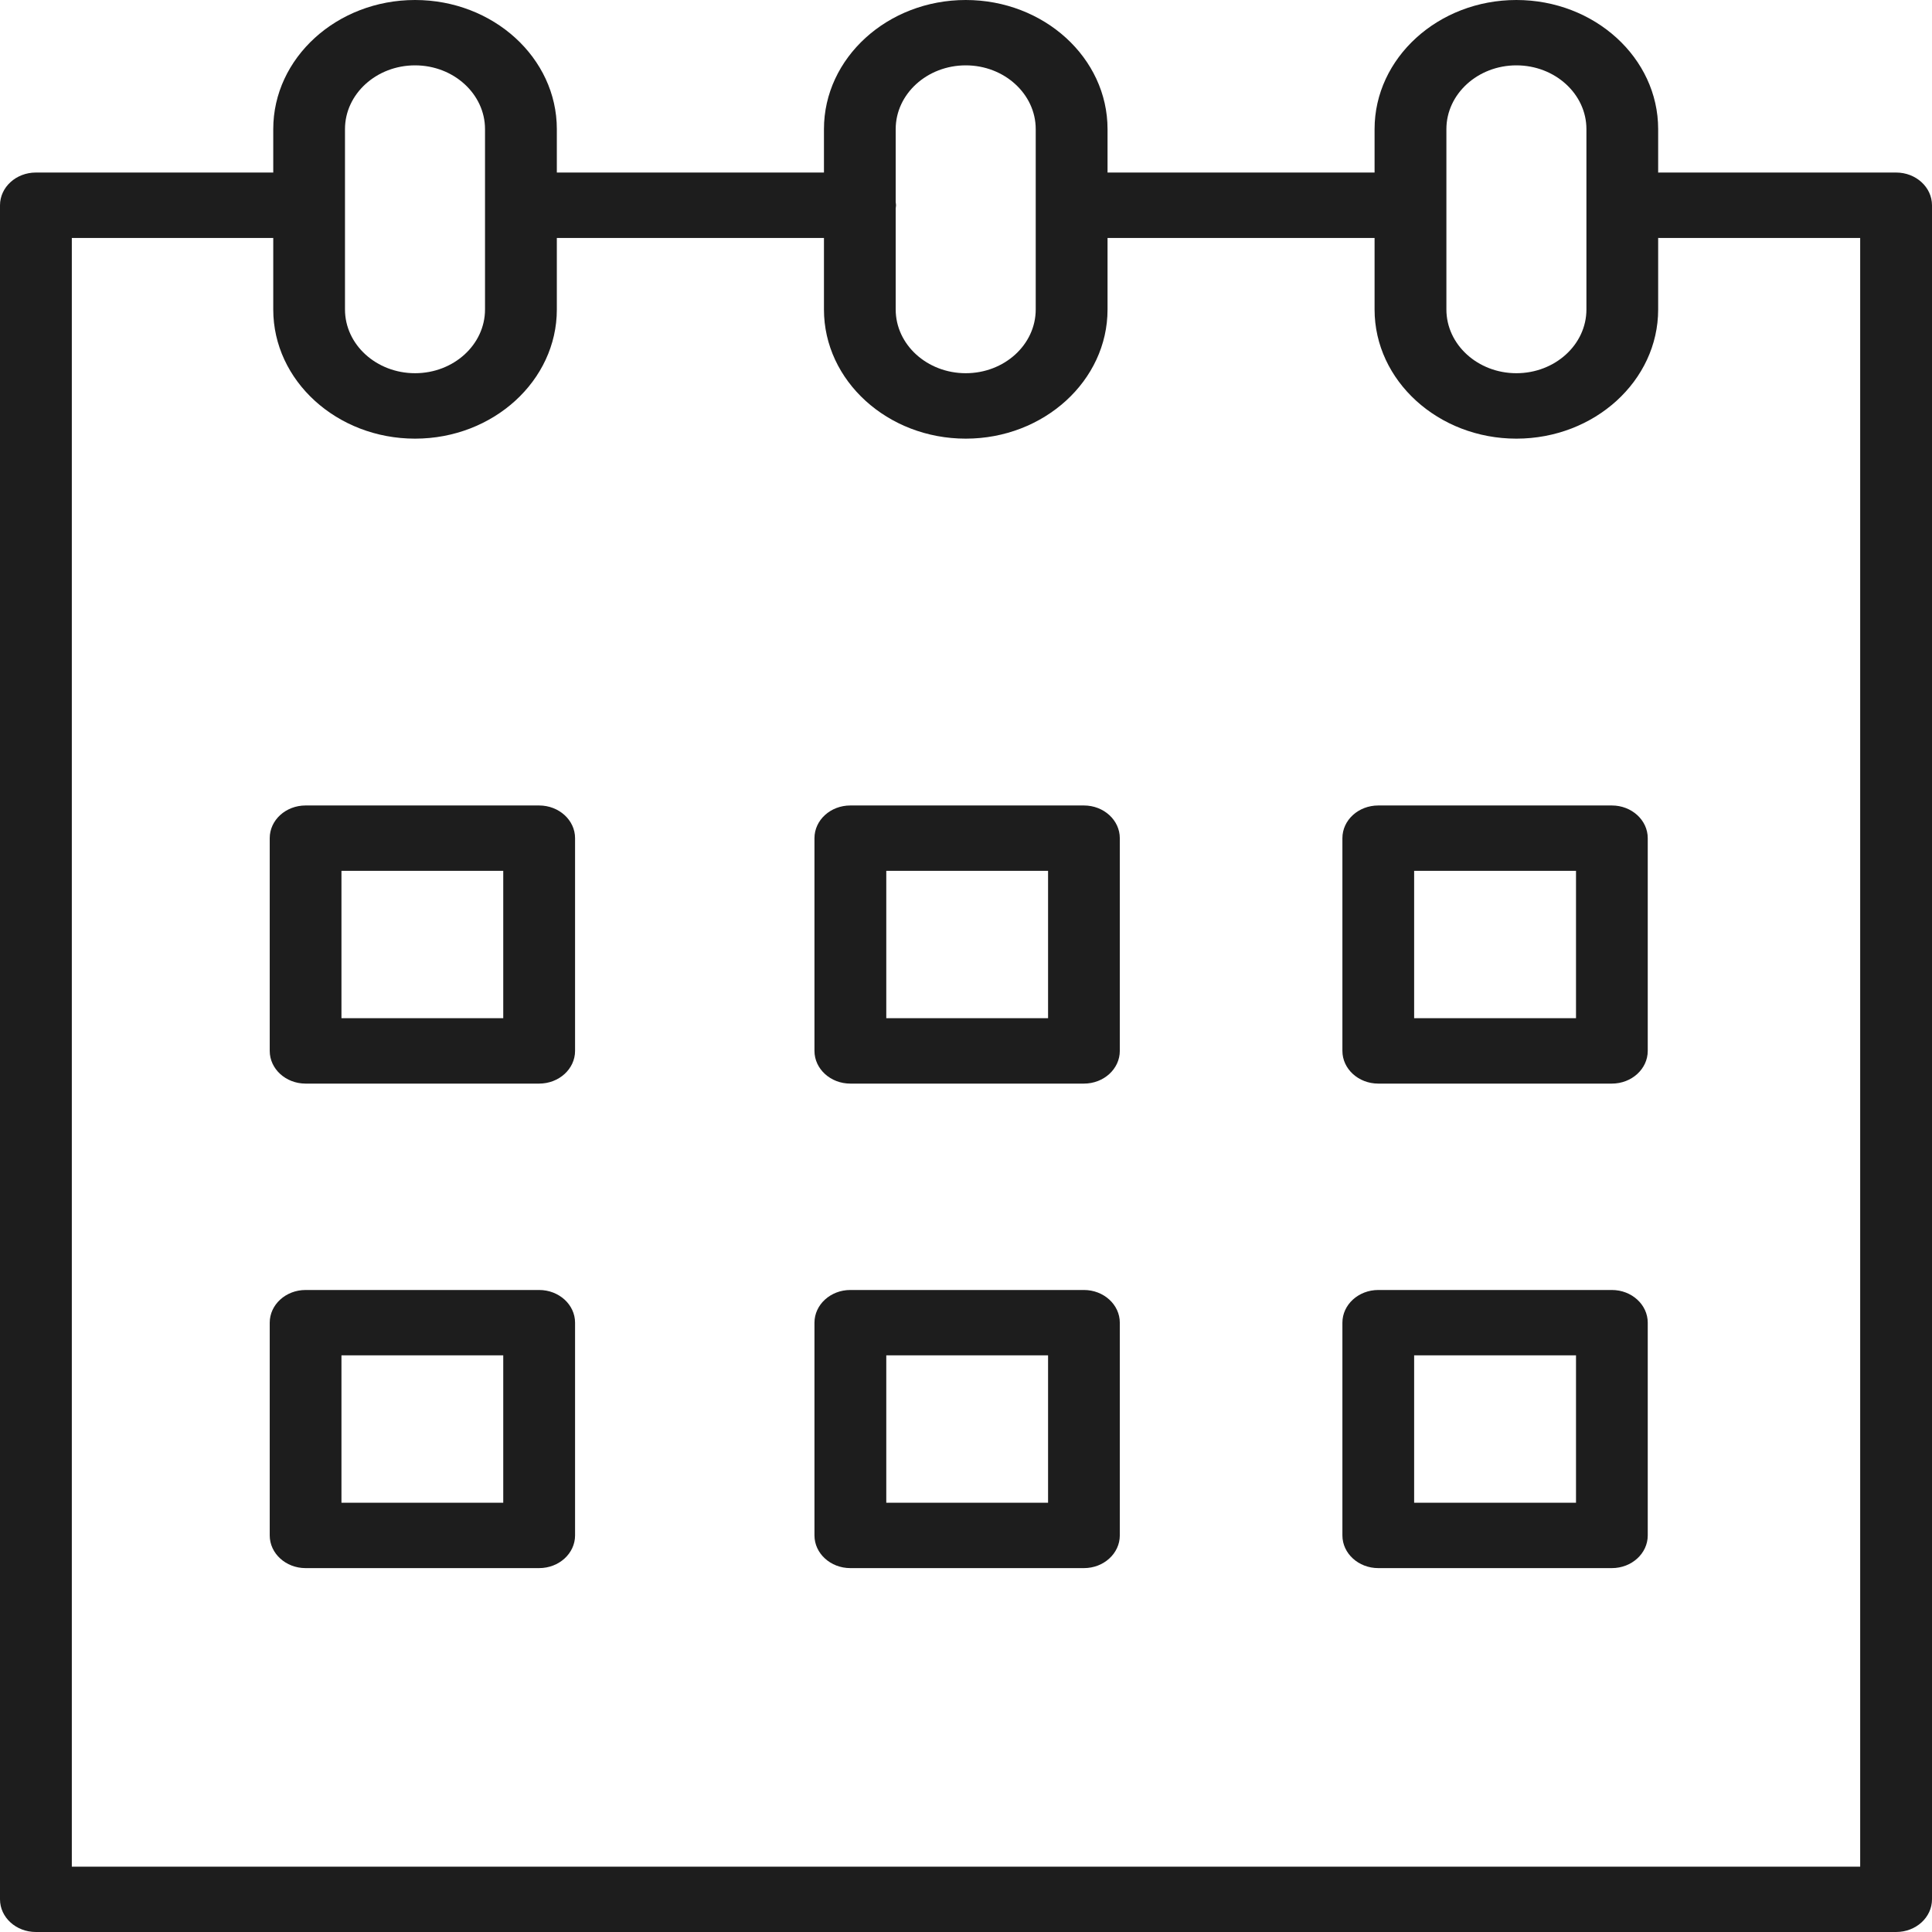
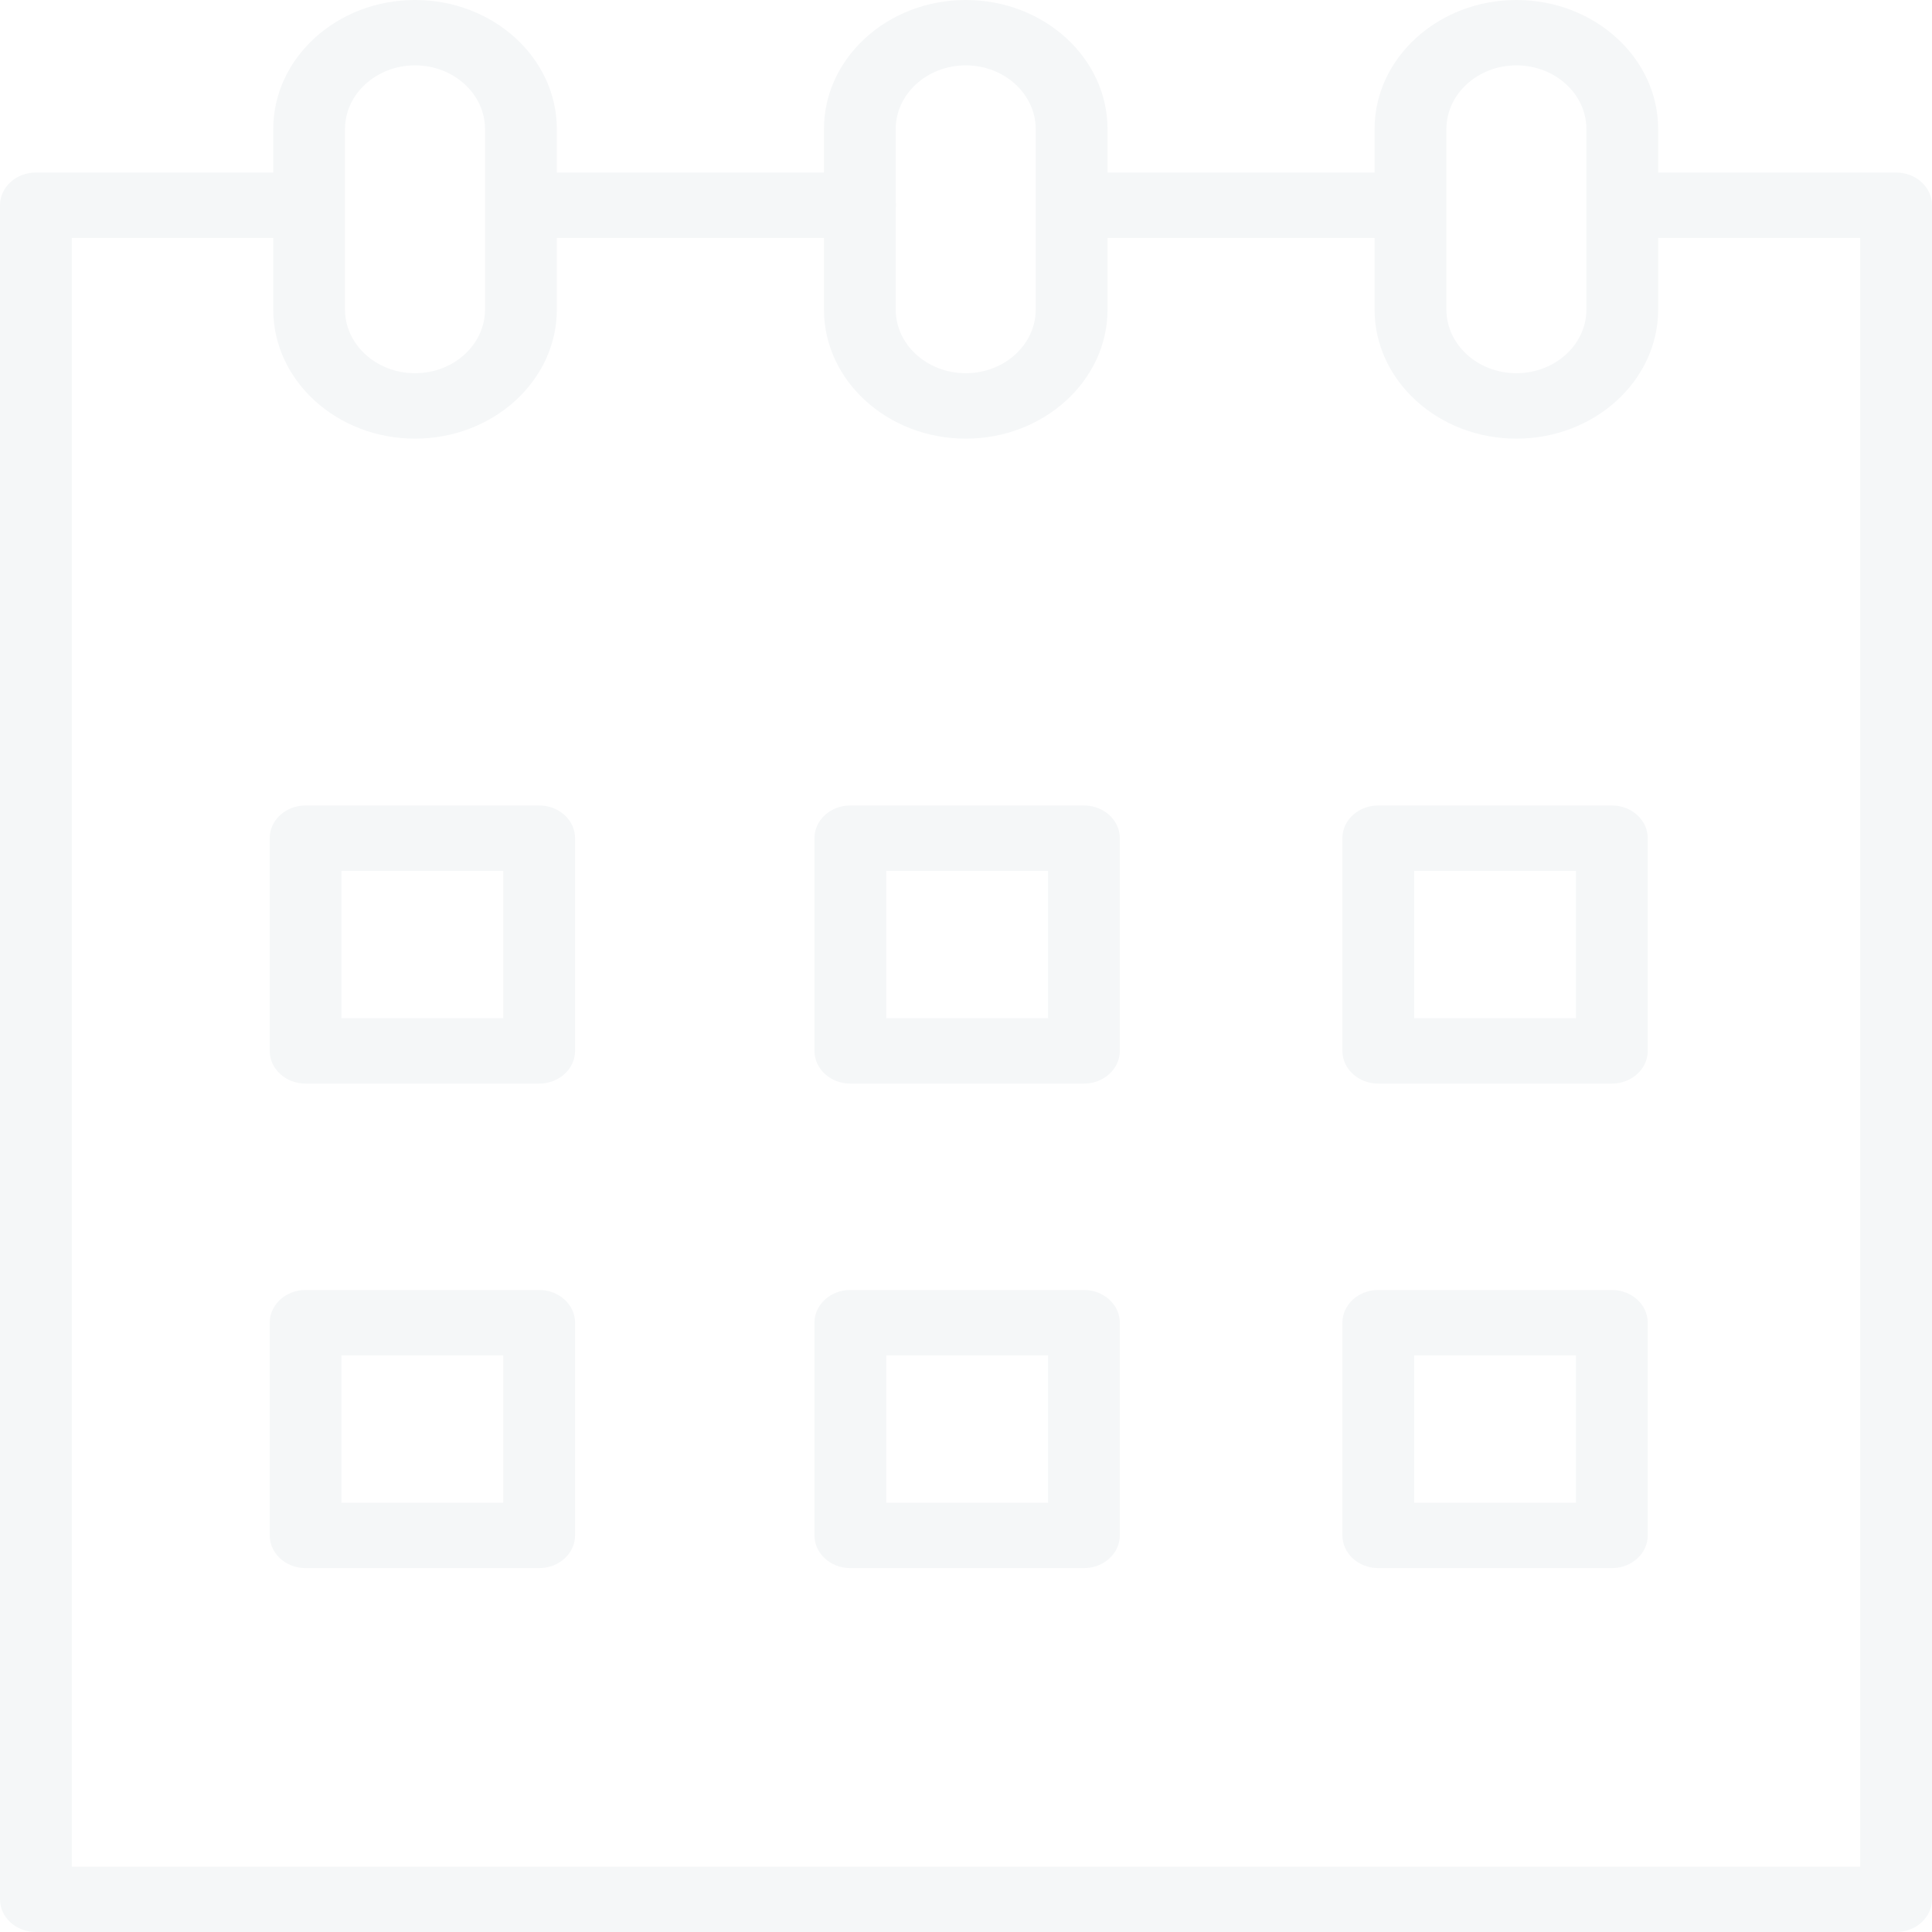
<svg xmlns="http://www.w3.org/2000/svg" width="23" height="23" viewBox="0 0 23 23" fill="none">
-   <path d="M6.418 9.589H3.638C3.402 9.589 3.211 9.763 3.211 9.978V12.511C3.211 12.725 3.402 12.9 3.638 12.9H6.418C6.655 12.9 6.846 12.725 6.846 12.511V9.978C6.846 9.764 6.655 9.589 6.418 9.589ZM5.991 12.121H4.065V10.367H5.991V12.121Z" fill="#1D1D1D" />
-   <path d="M12.904 9.589H10.123C9.887 9.589 9.696 9.763 9.696 9.978V12.511C9.696 12.725 9.887 12.9 10.123 12.9H12.904C13.14 12.9 13.331 12.725 13.331 12.511V9.978C13.331 9.764 13.14 9.589 12.904 9.589ZM12.477 12.121H10.551V10.367H12.477V12.121Z" fill="#1D1D1D" />
-   <path d="M19.189 9.589H16.408C16.172 9.589 15.981 9.763 15.981 9.978V12.511C15.981 12.725 16.172 12.9 16.408 12.9H19.189C19.425 12.9 19.616 12.725 19.616 12.511V9.978C19.616 9.764 19.425 9.589 19.189 9.589ZM18.762 12.121H16.835V10.367H18.762V12.121Z" fill="#1D1D1D" />
-   <path d="M6.418 15.357H3.638C3.402 15.357 3.211 15.532 3.211 15.746V18.279C3.211 18.493 3.402 18.668 3.638 18.668H6.418C6.655 18.668 6.846 18.493 6.846 18.279V15.746C6.846 15.532 6.655 15.357 6.418 15.357ZM5.991 17.89H4.065V16.135H5.991V17.89Z" fill="#1D1D1D" />
-   <path d="M12.904 15.357H10.123C9.887 15.357 9.696 15.532 9.696 15.746V18.279C9.696 18.493 9.887 18.668 10.123 18.668H12.904C13.14 18.668 13.331 18.493 13.331 18.279V15.746C13.331 15.532 13.14 15.357 12.904 15.357ZM12.477 17.89H10.551V16.135H12.477V17.89Z" fill="#1D1D1D" />
-   <path d="M19.189 15.357H16.408C16.172 15.357 15.981 15.532 15.981 15.746V18.279C15.981 18.493 16.172 18.668 16.408 18.668H19.189C19.425 18.668 19.616 18.493 19.616 18.279V15.746C19.616 15.532 19.425 15.357 19.189 15.357ZM18.762 17.89H16.835V16.135H18.762V17.89Z" fill="#1D1D1D" />
-   <path d="M22.573 2.054H19.751C19.747 2.054 19.744 2.055 19.74 2.055V1.537C19.74 0.689 18.983 0 18.052 0C17.122 0 16.364 0.69 16.364 1.537V2.054H13.185V1.537C13.185 0.689 12.428 0 11.497 0C10.566 0 9.809 0.69 9.809 1.537V2.054H6.629V1.537C6.629 0.689 5.872 0 4.941 0C4.01 0 3.253 0.69 3.253 1.537V2.055C3.251 2.055 3.25 2.054 3.249 2.054H0.427C0.191 2.054 0 2.229 0 2.444V22.611C0 22.826 0.191 23 0.427 23H22.573C22.809 23 23 22.826 23 22.611V2.444C23 2.229 22.809 2.054 22.573 2.054ZM17.219 1.537C17.219 1.119 17.593 0.778 18.052 0.778C18.512 0.778 18.886 1.119 18.886 1.537V3.684C18.886 4.103 18.512 4.443 18.052 4.443C17.593 4.443 17.219 4.103 17.219 3.684V1.537ZM11.497 0.778C11.956 0.778 12.33 1.119 12.33 1.537V3.684C12.33 4.103 11.957 4.443 11.497 4.443C11.037 4.443 10.663 4.103 10.663 3.684V2.48C10.664 2.468 10.667 2.456 10.667 2.443C10.667 2.431 10.664 2.419 10.663 2.407V1.537C10.663 1.119 11.037 0.778 11.497 0.778ZM4.107 1.537C4.107 1.119 4.481 0.778 4.941 0.778C5.4 0.778 5.774 1.119 5.774 1.537V3.684C5.774 4.103 5.401 4.443 4.941 4.443C4.481 4.443 4.107 4.103 4.107 3.684V1.537ZM22.145 22.222H0.855V2.833H3.249C3.25 2.833 3.251 2.832 3.253 2.832V3.685C3.253 4.532 4.01 5.222 4.941 5.222C5.871 5.222 6.629 4.532 6.629 3.685V2.833H9.809V3.685C9.809 4.532 10.566 5.222 11.497 5.222C12.427 5.222 13.185 4.532 13.185 3.685V2.833H16.364V3.685C16.364 4.532 17.122 5.222 18.052 5.222C18.983 5.222 19.74 4.532 19.74 3.685V2.832C19.744 2.832 19.747 2.833 19.751 2.833H22.145V22.222Z" fill="#1D1D1D" />
+   <path d="M6.418 9.589H3.638C3.402 9.589 3.211 9.763 3.211 9.978V12.511C3.211 12.725 3.402 12.9 3.638 12.9H6.418C6.655 12.9 6.846 12.725 6.846 12.511V9.978C6.846 9.764 6.655 9.589 6.418 9.589ZM5.991 12.121H4.065V10.367H5.991V12.121Z" fill="#F5F7F8" />
+   <path d="M12.904 9.589H10.123C9.887 9.589 9.696 9.763 9.696 9.978V12.511C9.696 12.725 9.887 12.9 10.123 12.9H12.904C13.14 12.9 13.331 12.725 13.331 12.511V9.978C13.331 9.764 13.14 9.589 12.904 9.589ZM12.477 12.121H10.551V10.367H12.477V12.121Z" fill="#F5F7F8" />
+   <path d="M19.189 9.589H16.408C16.172 9.589 15.981 9.763 15.981 9.978V12.511C15.981 12.725 16.172 12.9 16.408 12.9H19.189C19.425 12.9 19.616 12.725 19.616 12.511V9.978C19.616 9.764 19.425 9.589 19.189 9.589ZM18.762 12.121H16.835V10.367H18.762V12.121Z" fill="#F5F7F8" />
+   <path d="M6.418 15.357H3.638C3.402 15.357 3.211 15.532 3.211 15.746V18.279C3.211 18.493 3.402 18.668 3.638 18.668H6.418C6.655 18.668 6.846 18.493 6.846 18.279V15.746C6.846 15.532 6.655 15.357 6.418 15.357ZM5.991 17.89H4.065V16.136H5.991V17.89Z" fill="#F5F7F8" />
+   <path d="M12.904 15.357H10.123C9.887 15.357 9.696 15.532 9.696 15.746V18.279C9.696 18.493 9.887 18.668 10.123 18.668H12.904C13.14 18.668 13.331 18.493 13.331 18.279V15.746C13.331 15.532 13.14 15.357 12.904 15.357ZM12.477 17.89H10.551V16.136H12.477V17.89Z" fill="#F5F7F8" />
+   <path d="M19.189 15.357H16.408C16.172 15.357 15.981 15.532 15.981 15.746V18.279C15.981 18.493 16.172 18.668 16.408 18.668H19.189C19.425 18.668 19.616 18.493 19.616 18.279V15.746C19.616 15.532 19.425 15.357 19.189 15.357ZM18.762 17.89H16.835V16.136H18.762V17.89Z" fill="#F5F7F8" />
+   <path d="M22.573 2.054H19.751C19.747 2.054 19.744 2.055 19.74 2.055V1.537C19.74 0.689 18.983 0 18.052 0C17.122 0 16.364 0.69 16.364 1.537V2.054H13.185V1.537C13.185 0.689 12.428 0 11.497 0C10.566 0 9.809 0.69 9.809 1.537V2.054H6.629V1.537C6.629 0.689 5.872 0 4.941 0C4.01 0 3.253 0.69 3.253 1.537V2.055C3.251 2.055 3.25 2.054 3.249 2.054H0.427C0.191 2.054 0 2.229 0 2.444V22.611C0 22.826 0.191 23 0.427 23H22.573C22.809 23 23 22.826 23 22.611V2.444C23 2.229 22.809 2.054 22.573 2.054ZM17.219 1.537C17.219 1.119 17.593 0.778 18.052 0.778C18.512 0.778 18.886 1.119 18.886 1.537V3.684C18.886 4.103 18.512 4.443 18.052 4.443C17.593 4.443 17.219 4.103 17.219 3.684V1.537ZM11.497 0.778C11.956 0.778 12.33 1.119 12.33 1.537V3.684C12.33 4.103 11.957 4.443 11.497 4.443C11.037 4.443 10.663 4.103 10.663 3.684V2.48C10.664 2.468 10.667 2.456 10.667 2.443C10.667 2.431 10.664 2.419 10.663 2.407V1.537C10.663 1.119 11.037 0.778 11.497 0.778ZM4.107 1.537C4.107 1.119 4.481 0.778 4.941 0.778C5.4 0.778 5.774 1.119 5.774 1.537V3.684C5.774 4.103 5.401 4.443 4.941 4.443C4.481 4.443 4.107 4.103 4.107 3.684V1.537ZM22.145 22.222H0.855V2.833H3.249C3.25 2.833 3.251 2.832 3.253 2.832V3.685C3.253 4.532 4.01 5.222 4.941 5.222C5.871 5.222 6.629 4.532 6.629 3.685V2.833H9.809V3.685C9.809 4.532 10.566 5.222 11.497 5.222C12.427 5.222 13.185 4.532 13.185 3.685V2.833H16.364V3.685C16.364 4.532 17.122 5.222 18.052 5.222C18.983 5.222 19.74 4.532 19.74 3.685V2.832C19.744 2.832 19.747 2.833 19.751 2.833H22.145V22.222Z" fill="#F5F7F8" />
</svg>
